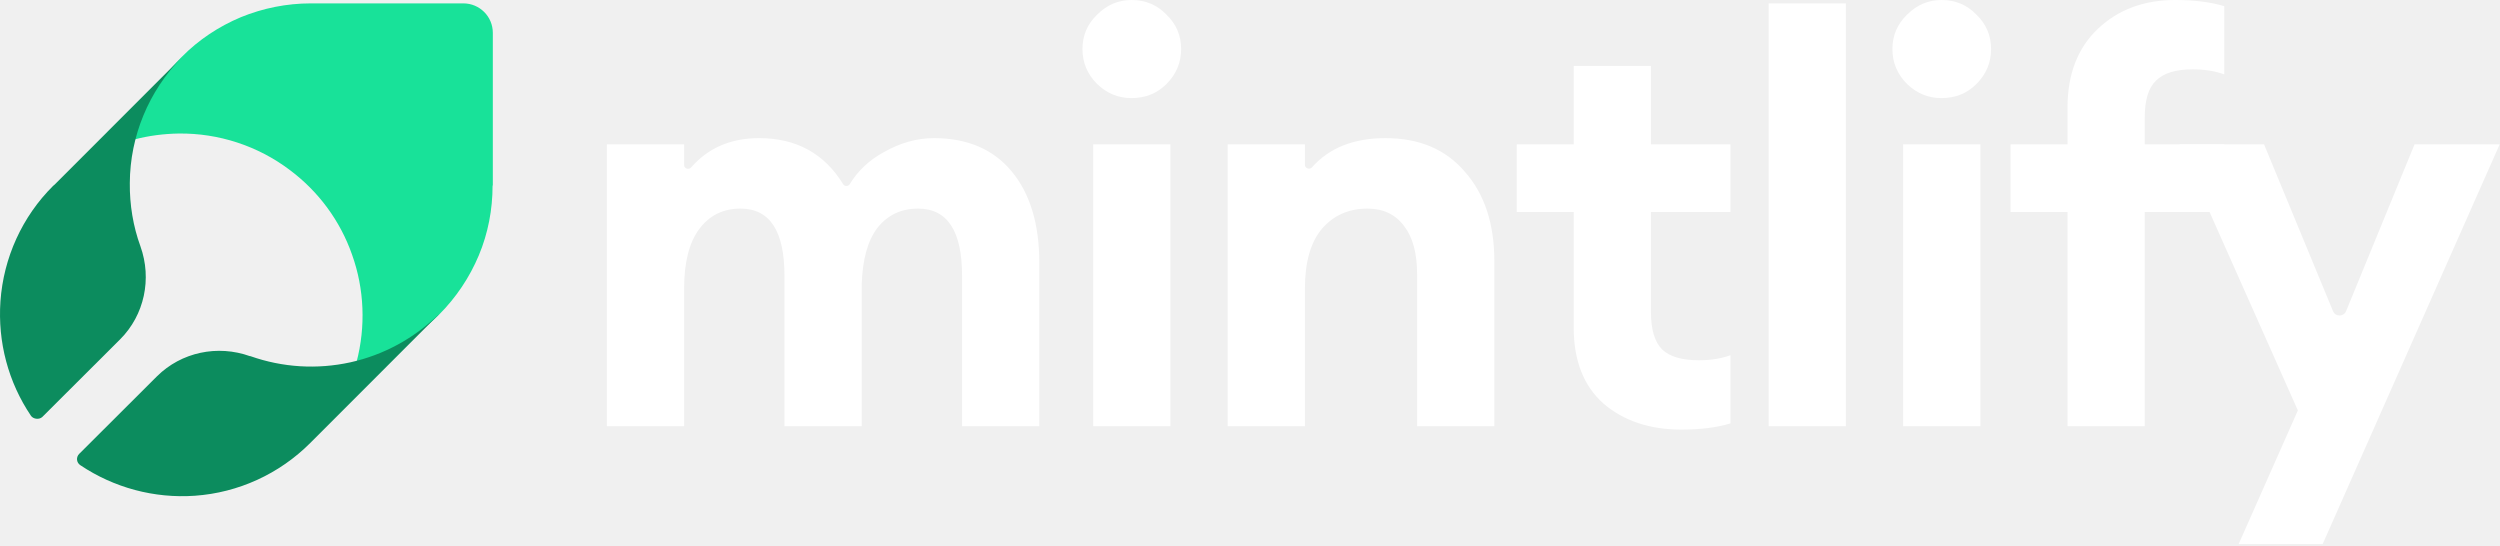
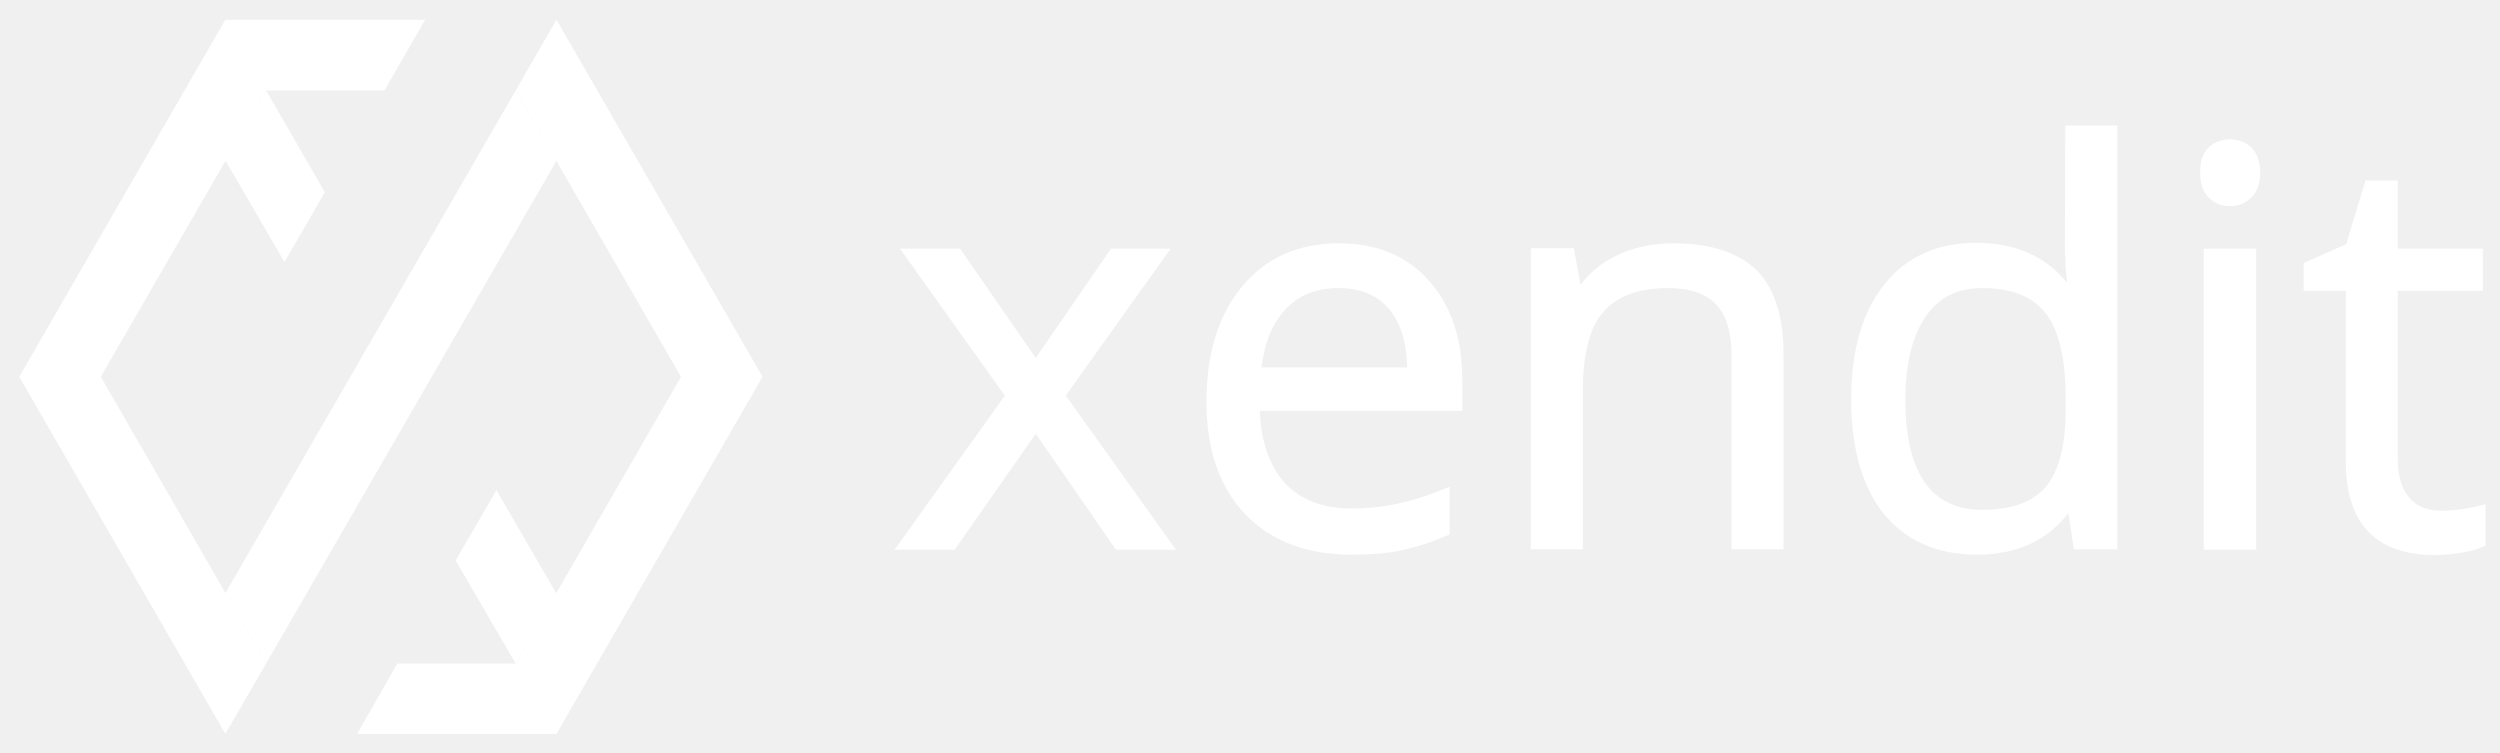
- <svg xmlns="http://www.w3.org/2000/svg" width="1682" height="367" viewBox="0 0 1682 367" fill="none">
-   <path d="M1562.69 366.037H1506.17L1546 276.14L1466.34 97.105H1523.24L1569.66 209.337C1571.28 213.26 1576.84 213.253 1578.45 209.325L1624.52 97.105H1681.79L1562.69 366.037Z" fill="white" />
-   <path d="M1391.02 286.761V142.622H1352.71V97.104H1391.02V72.449C1391.02 49.943 1397.85 32.242 1411.5 19.345C1425.16 6.448 1442.48 0 1463.47 0C1476.37 0 1487.37 1.391 1496.47 4.172V50.069C1490.4 47.793 1483.32 46.656 1475.23 46.656C1463.85 46.656 1455.63 49.184 1450.57 54.242C1445.51 59.046 1442.99 67.265 1442.99 78.897V97.104H1496.47V142.622H1442.99V286.761H1391.02Z" fill="white" />
-   <path d="M1306.22 66.001C1297.37 66.001 1289.66 62.84 1283.08 56.518C1276.51 49.943 1273.22 42.104 1273.22 33C1273.22 23.897 1276.51 16.184 1283.08 9.862C1289.66 3.287 1297.37 0 1306.22 0C1315.58 0 1323.42 3.287 1329.74 9.862C1336.31 16.184 1339.6 23.897 1339.6 33C1339.6 42.104 1336.31 49.943 1329.74 56.518C1323.42 62.84 1315.58 66.001 1306.22 66.001ZM1280.43 286.761V97.104H1332.39V286.761H1280.43Z" fill="white" />
-   <path d="M1189.94 286.761V2.276H1241.91V286.761H1189.94Z" fill="white" />
-   <path d="M1131.24 289.037C1110 289.037 1092.55 283.221 1078.89 271.588C1065.49 259.703 1058.79 242.634 1058.79 220.381V142.622H1020.48V97.104H1058.79V44.38H1110.76V97.104H1164.24V142.622H1110.76V210.14C1110.76 221.772 1113.29 230.117 1118.34 235.174C1123.4 239.979 1131.62 242.381 1143 242.381C1151.09 242.381 1158.17 241.243 1164.24 238.967V284.864C1155.14 287.646 1144.14 289.037 1131.24 289.037Z" fill="white" />
-   <path d="M825.979 286.761V97.104H877.945V110.967C877.945 113.311 881.135 114.347 882.688 112.591C894.273 99.485 910.773 92.932 932.187 92.932C954.946 92.932 972.774 100.518 985.67 115.69C998.82 130.61 1005.39 150.587 1005.39 175.622V286.761H953.429V184.346C953.429 170.438 950.521 159.691 944.704 152.104C938.888 144.265 930.67 140.346 920.049 140.346C907.405 140.346 897.164 144.898 889.325 154.001C881.738 163.105 877.945 176.507 877.945 194.208V286.761H825.979Z" fill="white" />
-   <path d="M761.286 66.001C752.436 66.001 744.723 62.84 738.148 56.518C731.574 49.943 728.286 42.104 728.286 33C728.286 23.897 731.574 16.184 738.148 9.862C744.723 3.287 752.436 0 761.286 0C770.643 0 778.482 3.287 784.804 9.862C791.379 16.184 794.666 23.897 794.666 33C794.666 42.104 791.379 49.943 784.804 56.518C778.482 62.84 770.643 66.001 761.286 66.001ZM735.493 286.761V97.104H787.459V286.761H735.493Z" fill="white" />
-   <path d="M647.273 286.761V185.484C647.273 155.392 637.411 140.346 617.686 140.346C606.307 140.346 597.204 144.645 590.376 153.242C583.801 161.84 580.261 174.61 579.755 191.553V286.761H527.789V185.484C527.789 155.392 517.927 140.346 498.203 140.346C486.571 140.346 477.341 144.898 470.513 154.001C463.685 163.105 460.272 176.507 460.272 194.208V286.761H408.306V97.104H460.272V111.103C460.272 113.435 463.407 114.462 464.939 112.704C476.419 99.522 491.68 92.932 510.72 92.932C535.742 92.932 554.588 103.262 567.259 123.923C568.258 125.553 570.718 125.527 571.712 123.894C577.189 114.891 584.802 107.731 594.548 102.414C605.675 96.093 616.928 92.932 628.307 92.932C650.813 92.932 668.261 100.391 680.652 115.311C693.043 130.231 699.239 150.714 699.239 176.76V286.761H647.273Z" fill="white" />
-   <path d="M331.569 124.833V22.09C331.569 11.065 322.625 2.276 311.764 2.276H209.069C192.938 2.276 176.967 5.472 162.113 11.544C147.26 17.775 133.685 26.724 122.345 38.228L121.546 39.027C106.533 54.207 95.833 73.062 90.402 93.834C100.145 91.277 110.206 89.999 120.268 89.839C147.1 89.52 173.453 98.148 194.855 114.287C214.18 128.668 228.873 148.481 236.859 171.331C245.164 194.5 246.122 219.746 239.893 243.554C260.496 238.122 279.503 227.416 294.675 212.396L295.474 211.597C306.813 200.252 315.917 186.67 322.145 171.81C328.374 156.95 331.409 140.971 331.409 124.833H331.569Z" fill="#18E299" />
-   <path d="M87.337 123.098C87.496 91.579 100.066 61.334 122.182 38.73L36.739 124.212C36.421 124.531 36.102 124.69 35.784 125.008C14.941 145.702 2.371 173.4 0.303 202.69C-1.607 230.07 5.553 257.131 20.828 279.736C22.285 281.892 26.238 282.601 28.466 280.532L80.813 228.319C97.202 211.923 102.293 187.568 94.497 165.759C89.564 152.229 87.178 137.743 87.337 123.098Z" fill="#0C8C5E" />
-   <path d="M294.976 211.605C278.587 227.683 258.062 238.826 235.786 243.761C213.351 248.695 190.121 247.263 168.482 239.622C168.482 239.622 168.323 239.622 168.164 239.622C146.365 231.822 122.022 236.916 105.633 253.153L53.285 305.365C51.057 307.594 51.376 311.255 54.081 313.006C76.674 328.129 103.724 335.451 131.091 333.541C160.368 331.472 187.894 318.896 208.737 298.043L209.533 297.247L294.976 211.765V211.605Z" fill="#0C8C5E" />
+ <svg xmlns="http://www.w3.org/2000/svg" version="1.1" id="Layer_1" x="0px" y="0px" viewBox="57 59 558 168" xml:space="preserve">
+   <style type="text/css">
+ 	.st0{fill-rule:evenodd;clip-rule:evenodd;fill:#FFFFFF;}
+ 	.st1{fill:#FFFFFF;}
+ </style>
+   <g>
+     <g id="xendit_logotype" transform="translate(197.3785, 28.2)">
+       <polygon id="Fill-1" class="st0" points="107.6,86.3 90.8,110.7 73.9,86.3 60.5,86.3 83.9,119.1 59.3,153.5 72.7,153.5     90.8,127.6 108.7,153.5 122.1,153.5 97.5,119.1 120.9,86.3   " />
+       <path id="Fill-2" class="st0" d="M158.4,95.1c4.9,0,8.7,1.6,11.3,4.7c2.5,3,3.9,7.4,4,13h-32.5c0.6-5.4,2.4-9.7,5.2-12.8    C149.4,96.7,153.4,95.1,158.4,95.1 M158.5,85.1c-9,0-16.3,3.2-21.6,9.6c-5.3,6.3-8,15-8,25.7c0,10.7,2.9,19.1,8.6,25.1    c5.7,6,13.7,9.1,23.6,9.1c4.5,0,8.3-0.3,11.5-1c3.2-0.7,6.6-1.8,10.1-3.3l0.5-0.2v-10.7l-1.2,0.5c-6.8,2.9-13.7,4.4-20.6,4.4    c-6.4,0-11.5-1.9-15-5.7c-3.4-3.7-5.3-9.1-5.6-16.1H186v-7.1c0-9-2.5-16.4-7.4-21.9C173.7,87.9,166.9,85.1,158.5,85.1" />
+       <path id="Fill-5" class="st0" d="M233.1,85.1c-4.6,0-8.9,0.9-12.6,2.7c-3.3,1.6-6.1,3.8-8.1,6.6l-1.5-8.2h-9.6v67.2h11.6v-35.2    c0-8.3,1.5-14.3,4.6-17.8c3-3.5,7.9-5.3,14.4-5.3c4.9,0,8.5,1.2,10.8,3.7c2.3,2.5,3.4,6.3,3.4,11.4v43.2h11.6v-43.6    c0-8.6-2.1-14.9-6.2-18.9C247.4,87.1,241.2,85.1,233.1,85.1" />
+       <path id="Fill-7" class="st0" d="M302.1,144.6c-5.7,0-9.9-2-12.8-6c-2.9-4.1-4.4-10.3-4.4-18.4c0-8,1.5-14.3,4.5-18.7    c2.9-4.3,7.1-6.4,12.7-6.4c6.5,0,11.2,1.9,14.1,5.6c3,3.8,4.5,10.3,4.5,19.3v2.1c0,8-1.5,13.8-4.4,17.3    C313.3,142.9,308.6,144.6,302.1,144.6L302.1,144.6z M320.5,86.3l0.2,4.6l0.3,3c-4.8-5.9-11.6-8.9-20.2-8.9    c-8.8,0-15.7,3.1-20.6,9.3c-4.9,6.1-7.4,14.7-7.4,25.7c0,10.9,2.5,19.5,7.3,25.5c4.9,6,11.9,9.1,20.7,9.1c8.9,0,15.8-3.1,20.5-9.3    l1.2,8.1h9.7V58.8h-11.6L320.5,86.3z" />
+       <path id="Fill-10" class="st0" d="M357.4,61.9c-1.9,0-3.5,0.6-4.8,1.8c-1.3,1.2-1.9,3.1-1.9,5.6c0,2.5,0.6,4.3,1.9,5.6    c1.3,1.3,2.9,1.9,4.8,1.9c1.8,0,3.4-0.6,4.7-1.9c1.3-1.3,2-3.1,2-5.6c0-2.5-0.7-4.3-2-5.6C360.8,62.5,359.2,61.9,357.4,61.9" />
+       <polygon id="Fill-12" class="st0" points="351.5,153.5 363.2,153.5 363.2,86.3 351.5,86.3   " />
+       <path id="Fill-14" class="st0" d="M413.3,143.6c-0.9,0.3-2.2,0.5-3.8,0.8c-1.6,0.2-3.2,0.4-5,0.4c-3,0-5.4-0.9-7.1-2.9    c-1.7-1.9-2.6-4.8-2.6-8.5V95.7h19v-9.4h-19V71.1h-7.2l-4.3,14.2l-9.5,4.2v6.2h9.4v38.1c0,13.8,6.7,20.9,19.9,20.9    c1.7,0,3.6-0.2,5.8-0.5c2.2-0.4,3.8-0.8,5-1.4l0.5-0.2v-9.3L413.3,143.6z" />
+     </g>
+     <g>
+       <polygon class="st1" points="151.9,63.4 107.3,63.4 61.3,143.1 107.3,222.8 116.4,207.1 79.5,143.1 116.4,79.2 142.8,79.2   " />
+       <polygon class="st1" points="120.5,117.5 129.5,101.9 116.4,79.2 107.3,94.8   " />
+       <polygon class="st1" points="172.1,79.2 181.2,94.9 116.4,207.1 107.3,191.4   " />
+       <polygon class="st1" points="136.7,222.8 145.7,207.1 172.1,207.1 209,143.1 172.1,79.2 181.2,63.4 227.2,143.1 181.2,222.8   " />
+       <polygon class="st1" points="167.8,168.4 158.7,184.1 172.1,207.1 181.2,191.5   " />
+     </g>
+   </g>
</svg>
